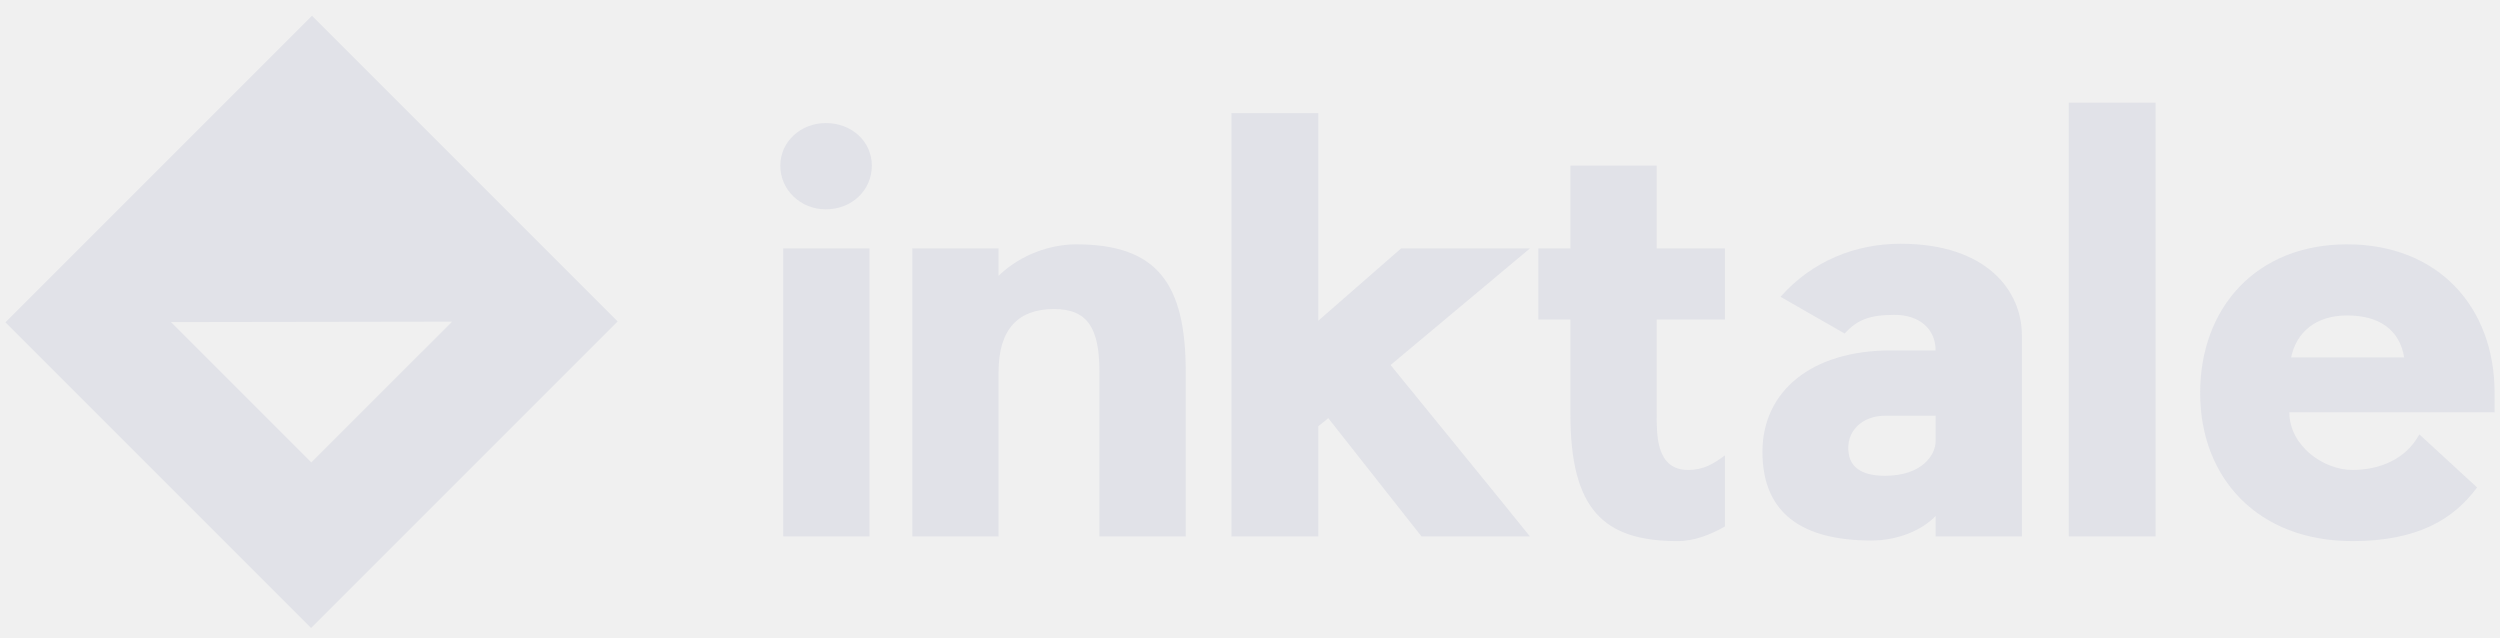
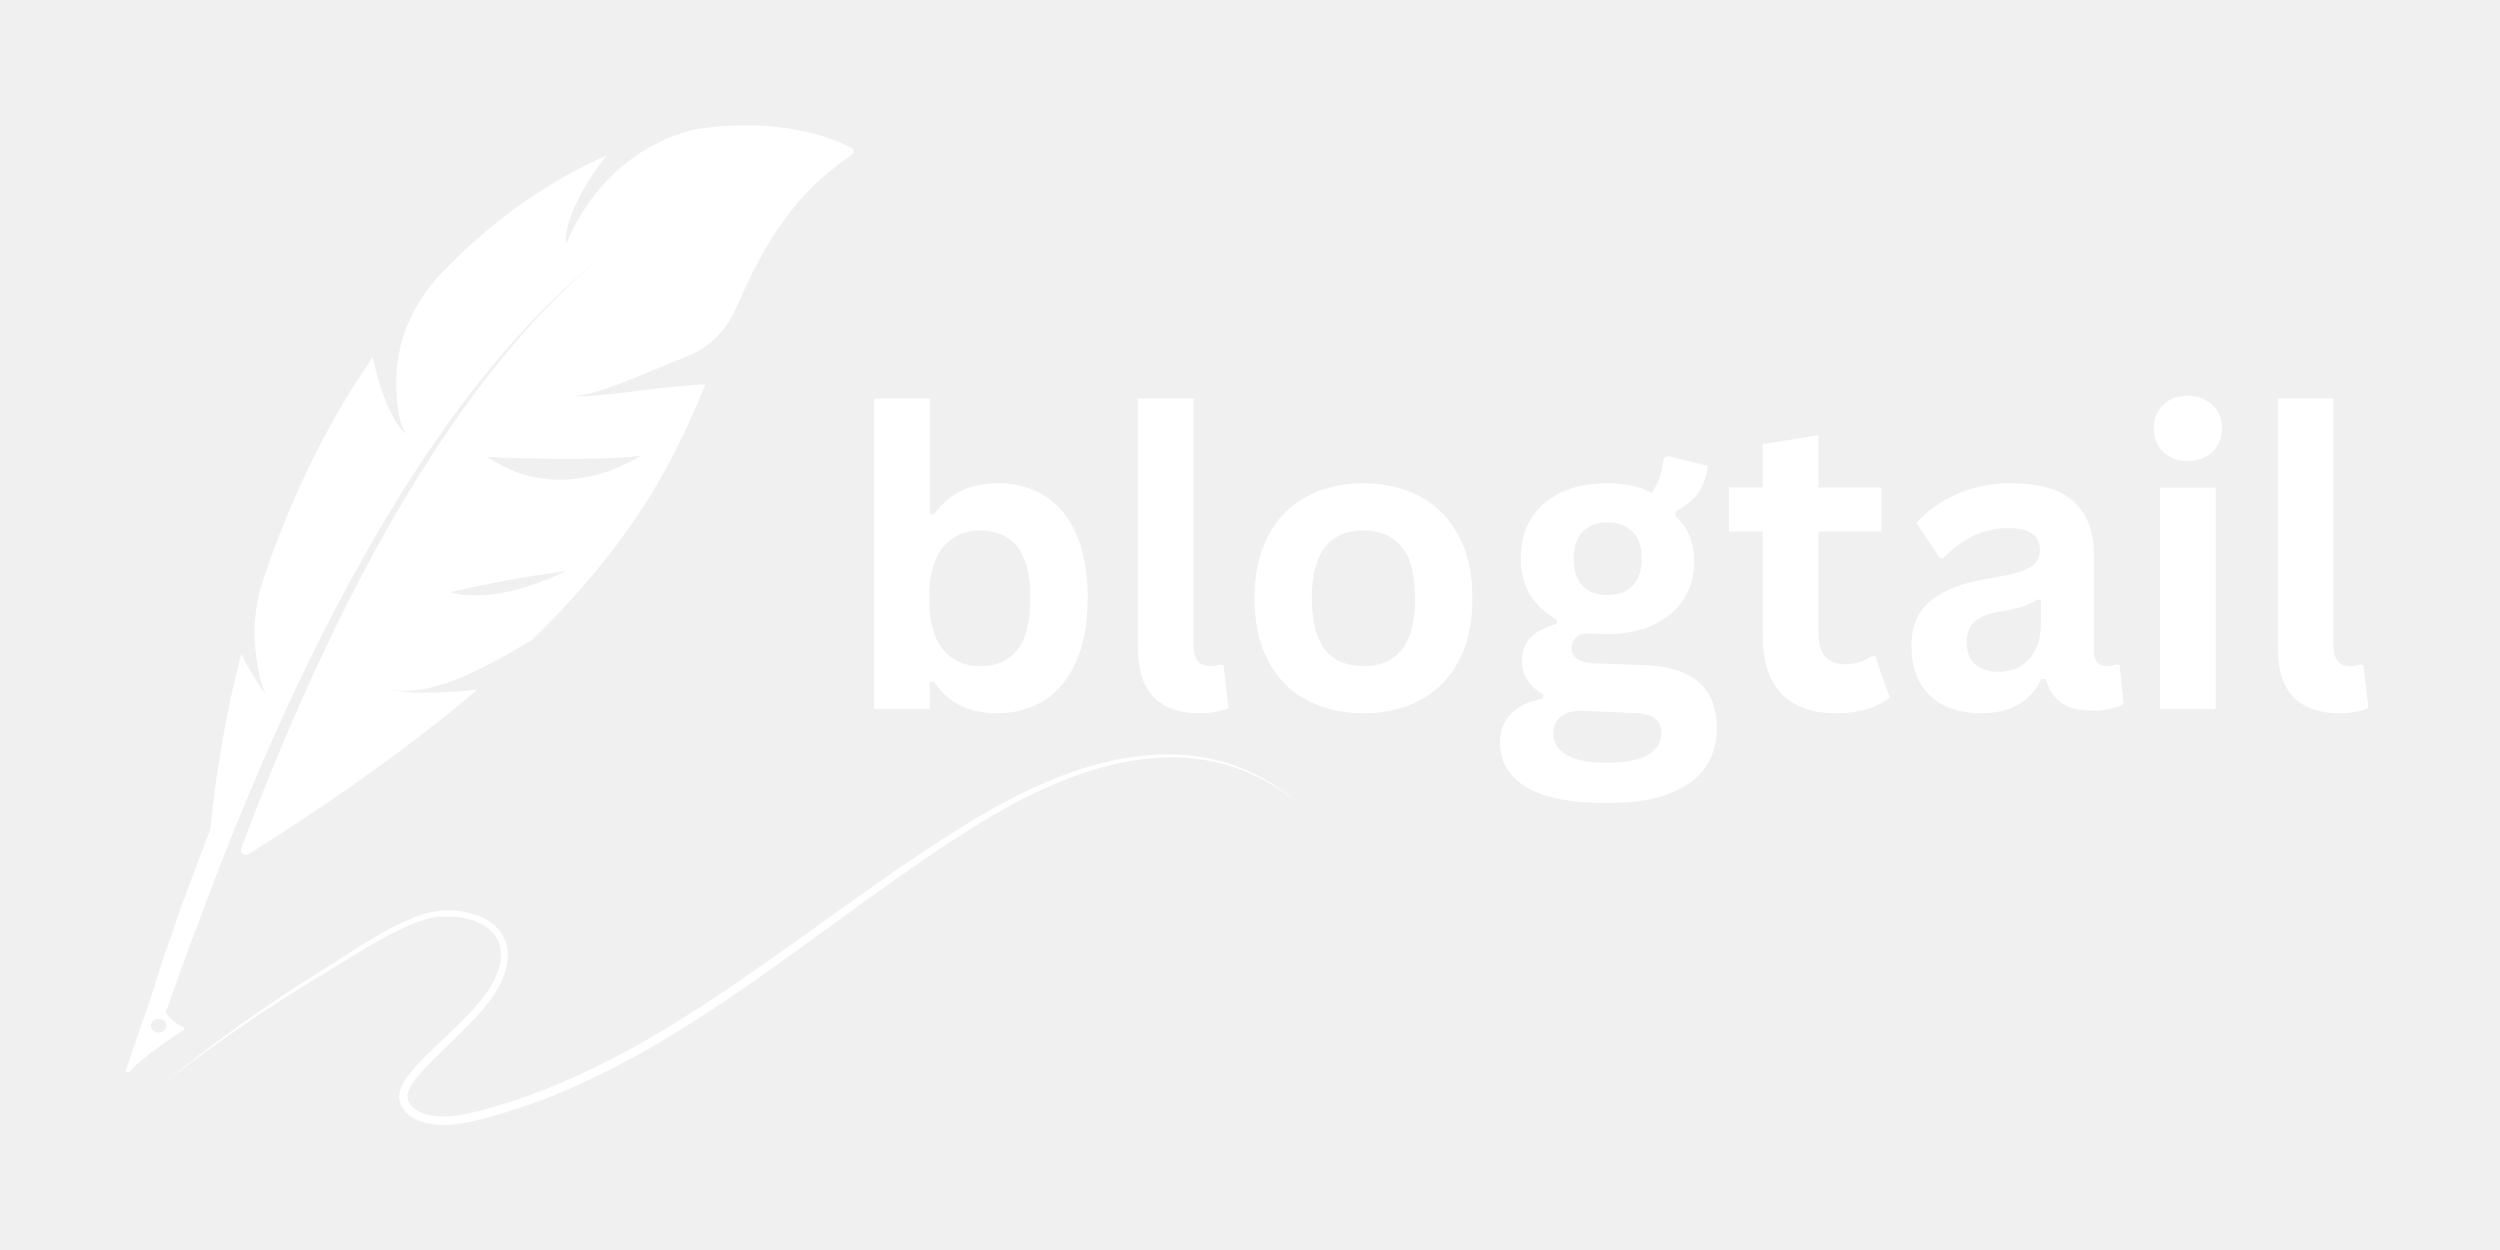
- <svg xmlns="http://www.w3.org/2000/svg" width="98" height="25" viewBox="0 0 98 25" fill="none">
-   <path d="M0.212 12.635L12.194 24.617L24.212 12.599L12.23 0.617L0.212 12.635ZM12.204 18.128L6.702 12.626L17.722 12.609L12.204 18.128Z" fill="#E1E2E8" />
-   <path d="M34.085 9.738V21.028H30.702V9.738H34.085ZM34.176 6.492C34.176 7.452 33.399 8.206 32.371 8.206C31.388 8.206 30.588 7.452 30.588 6.492C30.588 5.555 31.388 4.824 32.371 4.824C33.399 4.824 34.176 5.555 34.176 6.492ZM46.481 14.583V21.028H43.098V14.583C43.098 12.869 42.641 12.114 41.316 12.114C39.944 12.114 39.144 12.869 39.144 14.583V21.028H35.762V9.738H39.144V10.812C40.013 9.966 41.201 9.578 42.184 9.578C45.361 9.578 46.481 11.109 46.481 14.583ZM55.723 21.028L52.066 16.388C51.975 16.48 51.815 16.594 51.678 16.708V21.028H48.272V4.435H51.678V12.572L54.923 9.738H59.974L54.511 14.309C56.18 16.366 58.374 19.04 59.974 21.028H55.723ZM64.942 16.228C64.942 17.051 64.919 18.422 66.176 18.422C66.793 18.422 67.182 18.171 67.616 17.851V20.639C67.09 20.936 66.451 21.211 65.765 21.211C62.862 21.211 61.56 19.977 61.56 16.228V12.526H60.303V9.738H61.56V6.492H64.942V9.738H67.616V12.526H64.942V16.228ZM72.31 13.074L69.796 11.635C71.053 10.218 72.744 9.555 74.504 9.555C77.887 9.555 79.258 11.406 79.258 13.143V21.028H75.876V20.228C75.35 20.776 74.413 21.188 73.361 21.188C70.276 21.188 69.088 19.817 69.088 17.714C69.088 15.337 71.007 13.737 74.116 13.737H75.876C75.876 12.892 75.236 12.343 74.276 12.343C73.293 12.343 72.813 12.526 72.31 13.074ZM75.876 17.302V16.297H73.887C72.996 16.297 72.333 16.914 72.47 17.782C72.561 18.4 73.11 18.651 73.887 18.651C75.373 18.651 75.876 17.805 75.876 17.302ZM84.501 4.024V21.028H81.095V4.024H84.501ZM97.788 15.406V16.16H89.743C89.743 17.485 91.091 18.422 92.211 18.422C93.308 18.422 94.314 17.988 94.84 17.028L97.102 19.108C96.188 20.342 94.794 21.211 92.211 21.211C88.509 21.211 86.246 18.742 86.246 15.406C86.246 12.069 88.44 9.578 92.006 9.578C95.571 9.578 97.788 12.023 97.788 15.406ZM89.812 14.011H94.245C94.063 12.937 93.285 12.366 92.006 12.366C90.772 12.366 90.017 13.029 89.812 14.011Z" fill="#E1E2E8" />
+ <svg xmlns="http://www.w3.org/2000/svg" width="512" zoomAndPan="magnify" viewBox="0 0 384 192" height="256" preserveAspectRatio="xMidYMid meet" version="1.0">
+   <defs>
+     <g />
+     <clipPath id="77118ff0be">
+       <path d="M 25 115 L 199.949 115 L 199.949 172.949 L 25 172.949 Z M 25 115 " clip-rule="nonzero" />
+     </clipPath>
+     <clipPath id="885237fe14">
+       <path d="M 19.199 19.199 L 132 19.199 L 132 165 L 19.199 165 Z M 19.199 19.199 " clip-rule="nonzero" />
+     </clipPath>
+   </defs>
+   <g clip-path="url(#77118ff0be)">
+     <path fill="#ffffff" d="M 194.059 119.594 C 191.938 118.414 189.645 117.484 187.238 116.852 C 186.035 116.543 184.805 116.305 183.559 116.141 L 183.441 116.121 L 183.383 116.117 L 183.324 116.109 L 183.09 116.082 C 182.934 116.066 182.777 116.047 182.621 116.031 C 182.461 116.016 182.305 116.004 182.148 115.988 L 181.914 115.969 C 181.875 115.965 181.836 115.961 181.793 115.957 L 181.676 115.949 C 181.52 115.941 181.363 115.93 181.203 115.922 C 181.125 115.918 181.047 115.91 180.965 115.906 L 180.727 115.898 C 180.57 115.895 180.41 115.887 180.254 115.879 C 180.094 115.875 179.938 115.875 179.777 115.871 C 179.141 115.863 178.504 115.875 177.867 115.898 C 177.707 115.906 177.547 115.914 177.387 115.922 L 177.148 115.934 L 177.027 115.941 L 176.91 115.949 C 176.75 115.961 176.59 115.977 176.43 115.988 C 176.348 115.992 176.27 115.996 176.191 116.004 L 175.949 116.027 C 175.789 116.043 175.629 116.059 175.469 116.074 C 175.312 116.09 175.152 116.109 174.992 116.129 L 174.75 116.156 L 174.633 116.172 L 174.512 116.188 C 174.352 116.211 174.191 116.23 174.031 116.254 C 173.953 116.262 173.875 116.273 173.793 116.285 L 173.555 116.324 C 173.395 116.348 173.234 116.375 173.074 116.398 C 172.914 116.426 172.758 116.453 172.598 116.484 L 172.359 116.523 C 172.277 116.539 172.199 116.551 172.121 116.566 C 170.848 116.809 169.574 117.105 168.312 117.449 L 168.195 117.48 L 168.078 117.516 L 167.84 117.582 C 167.684 117.629 167.527 117.672 167.367 117.719 C 167.211 117.766 167.055 117.812 166.898 117.859 C 166.742 117.906 166.586 117.953 166.426 118.004 C 166.113 118.105 165.801 118.203 165.488 118.309 C 165.332 118.359 165.176 118.414 165.02 118.465 C 164.863 118.52 164.711 118.574 164.555 118.629 C 163.93 118.844 163.312 119.078 162.691 119.316 C 162.539 119.375 162.387 119.438 162.23 119.496 C 162.074 119.559 161.922 119.617 161.77 119.684 C 161.613 119.746 161.461 119.809 161.309 119.871 L 161.078 119.965 L 160.848 120.066 C 159.621 120.582 158.406 121.137 157.199 121.723 C 155.992 122.312 154.797 122.934 153.609 123.582 L 153.164 123.824 C 153.016 123.906 152.871 123.988 152.719 124.074 C 152.574 124.152 152.426 124.238 152.277 124.32 C 152.129 124.406 151.984 124.492 151.836 124.574 C 151.688 124.66 151.543 124.746 151.395 124.828 C 151.25 124.914 151.102 125 150.957 125.086 C 150.664 125.262 150.371 125.434 150.078 125.605 C 149.93 125.691 149.785 125.781 149.641 125.867 C 149.496 125.957 149.352 126.047 149.203 126.133 C 149.059 126.223 148.91 126.309 148.766 126.398 C 148.621 126.484 148.477 126.574 148.328 126.664 C 148.039 126.844 147.746 127.02 147.457 127.203 C 147.164 127.383 146.875 127.562 146.586 127.746 L 146.148 128.02 C 146.004 128.113 145.859 128.203 145.715 128.297 C 145.57 128.391 145.426 128.48 145.281 128.574 C 145.133 128.664 144.992 128.758 144.844 128.852 C 144.555 129.035 144.266 129.223 143.977 129.41 C 143.688 129.598 143.402 129.789 143.109 129.977 C 138.492 133.004 133.914 136.23 129.305 139.531 C 124.691 142.828 120.047 146.195 115.281 149.496 C 114.09 150.32 112.891 151.145 111.684 151.957 C 110.473 152.77 109.258 153.578 108.031 154.375 C 107.723 154.574 107.414 154.773 107.105 154.969 C 106.801 155.168 106.492 155.367 106.18 155.562 C 105.871 155.758 105.562 155.953 105.25 156.152 C 104.938 156.344 104.629 156.539 104.316 156.734 C 103.066 157.508 101.805 158.27 100.531 159.02 C 99.258 159.766 97.969 160.496 96.668 161.207 C 95.367 161.918 94.051 162.609 92.723 163.281 C 91.395 163.953 90.047 164.594 88.688 165.215 C 88.012 165.527 87.324 165.824 86.637 166.125 C 86.293 166.273 85.949 166.418 85.605 166.562 C 85.434 166.637 85.258 166.707 85.086 166.777 C 84.91 166.848 84.738 166.918 84.562 166.988 C 84.414 167.051 84.262 167.113 84.113 167.172 C 83.961 167.234 83.809 167.293 83.656 167.352 C 83.504 167.41 83.355 167.469 83.203 167.527 L 82.977 167.617 C 82.902 167.645 82.824 167.676 82.75 167.703 C 82.141 167.93 81.535 168.16 80.922 168.375 C 80.77 168.43 80.617 168.484 80.465 168.539 L 80.234 168.617 L 80.008 168.699 C 79.699 168.801 79.395 168.906 79.086 169.008 C 79.012 169.035 78.934 169.059 78.859 169.086 L 78.625 169.16 C 78.473 169.207 78.32 169.258 78.164 169.309 C 78.012 169.355 77.859 169.406 77.703 169.457 L 77.59 169.492 L 77.473 169.527 L 77.242 169.598 C 76.934 169.691 76.625 169.785 76.316 169.879 C 76.238 169.902 76.16 169.922 76.086 169.945 L 75.852 170.012 C 75.695 170.055 75.543 170.102 75.387 170.145 C 75.23 170.188 75.078 170.23 74.922 170.277 C 74.77 170.316 74.613 170.359 74.457 170.402 C 74.145 170.484 73.836 170.566 73.527 170.648 C 72.285 170.965 71.051 171.238 69.812 171.383 C 69.195 171.457 68.578 171.492 67.969 171.488 C 67.355 171.48 66.75 171.434 66.156 171.328 C 66.086 171.312 66.008 171.301 65.938 171.285 L 65.824 171.266 L 65.77 171.254 L 65.719 171.242 C 65.578 171.207 65.438 171.172 65.301 171.129 C 65.16 171.086 65.023 171.039 64.891 170.988 C 64.758 170.934 64.625 170.879 64.496 170.816 C 64.367 170.754 64.242 170.691 64.121 170.617 L 64.074 170.59 L 64.031 170.562 L 63.941 170.508 C 63.883 170.469 63.824 170.43 63.77 170.391 C 63.738 170.367 63.711 170.348 63.684 170.328 L 63.602 170.266 C 63.574 170.246 63.551 170.223 63.523 170.199 L 63.484 170.168 C 63.473 170.156 63.461 170.145 63.445 170.133 C 63.344 170.043 63.254 169.949 63.164 169.852 C 62.992 169.652 62.852 169.441 62.754 169.219 C 62.703 169.105 62.668 168.992 62.641 168.875 C 62.609 168.758 62.598 168.641 62.59 168.52 C 62.578 168.281 62.609 168.031 62.676 167.781 C 62.746 167.531 62.855 167.281 62.988 167.031 C 63.121 166.781 63.277 166.531 63.449 166.289 C 63.535 166.164 63.625 166.043 63.719 165.918 C 63.766 165.855 63.812 165.793 63.859 165.734 L 64 165.551 C 64.188 165.312 64.383 165.074 64.586 164.84 C 64.789 164.605 64.992 164.375 65.203 164.145 C 65.625 163.688 66.059 163.242 66.504 162.797 C 66.945 162.355 67.395 161.918 67.848 161.48 C 68.75 160.609 69.668 159.742 70.566 158.859 C 71.469 157.977 72.359 157.078 73.211 156.141 C 73.633 155.672 74.051 155.195 74.449 154.699 C 74.551 154.578 74.652 154.453 74.75 154.328 L 74.895 154.141 L 75.039 153.949 C 75.137 153.824 75.23 153.695 75.324 153.566 C 75.371 153.5 75.418 153.438 75.465 153.371 C 75.508 153.305 75.555 153.242 75.602 153.176 L 75.738 152.977 C 75.781 152.914 75.824 152.844 75.871 152.777 C 75.957 152.645 76.043 152.508 76.129 152.375 C 76.297 152.102 76.461 151.824 76.613 151.543 C 76.691 151.402 76.766 151.258 76.84 151.113 C 76.875 151.043 76.91 150.969 76.945 150.895 L 76.996 150.789 L 77.047 150.676 L 77.148 150.457 L 77.242 150.23 C 77.273 150.156 77.305 150.082 77.332 150.004 L 77.375 149.891 C 77.391 149.852 77.406 149.816 77.418 149.777 L 77.5 149.547 C 77.516 149.508 77.527 149.469 77.539 149.43 L 77.574 149.312 L 77.613 149.199 C 77.625 149.156 77.633 149.117 77.645 149.078 C 77.668 149 77.691 148.922 77.711 148.844 C 77.793 148.523 77.859 148.203 77.91 147.879 C 77.957 147.555 77.988 147.223 77.996 146.891 C 78.004 146.559 77.992 146.223 77.949 145.887 C 77.871 145.223 77.676 144.559 77.375 143.953 C 77.223 143.648 77.047 143.359 76.844 143.09 C 76.645 142.82 76.418 142.57 76.18 142.336 C 75.703 141.875 75.16 141.492 74.594 141.176 C 74.027 140.863 73.43 140.617 72.824 140.422 C 72.52 140.328 72.211 140.246 71.902 140.176 C 71.75 140.137 71.594 140.105 71.441 140.074 L 71.207 140.035 C 71.129 140.02 71.051 140.012 70.973 139.996 C 70.664 139.949 70.352 139.91 70.039 139.887 C 69.727 139.863 69.414 139.848 69.102 139.84 C 68.789 139.836 68.477 139.84 68.164 139.855 C 67.852 139.871 67.539 139.898 67.23 139.938 C 66.609 140.012 65.992 140.129 65.391 140.301 L 65.164 140.367 C 65.086 140.391 65.012 140.414 64.938 140.438 C 64.898 140.453 64.863 140.465 64.828 140.477 L 64.719 140.516 L 64.504 140.59 L 64.398 140.629 L 64.289 140.668 L 64.078 140.746 C 64.004 140.773 63.934 140.797 63.863 140.828 L 63.652 140.91 C 63.086 141.129 62.527 141.367 61.98 141.617 C 61.43 141.867 60.891 142.129 60.355 142.402 C 60.223 142.473 60.086 142.539 59.957 142.609 C 59.824 142.68 59.691 142.75 59.559 142.82 C 59.426 142.891 59.297 142.961 59.164 143.031 C 59.031 143.105 58.902 143.18 58.773 143.25 C 58.25 143.539 57.738 143.84 57.227 144.145 C 56.719 144.445 56.215 144.754 55.711 145.066 C 54.711 145.688 53.723 146.324 52.742 146.957 C 52.25 147.27 51.758 147.586 51.27 147.895 C 51.023 148.051 50.777 148.203 50.531 148.359 C 50.289 148.512 50.043 148.664 49.797 148.82 C 49.305 149.125 48.812 149.434 48.324 149.742 C 47.836 150.051 47.348 150.363 46.859 150.672 C 44.922 151.918 43.012 153.18 41.137 154.457 C 40.668 154.777 40.199 155.098 39.738 155.422 C 39.504 155.582 39.273 155.742 39.043 155.902 C 38.809 156.066 38.578 156.223 38.348 156.387 C 37.891 156.711 37.43 157.039 36.973 157.359 C 36.516 157.688 36.062 158.016 35.609 158.344 C 31.996 160.965 28.508 163.645 25.176 166.387 C 32.652 160.539 40.852 154.906 49.684 149.594 C 49.957 149.43 50.234 149.262 50.512 149.094 C 50.789 148.93 51.066 148.762 51.344 148.594 C 51.898 148.254 52.449 147.914 53.004 147.57 C 54.109 146.887 55.219 146.195 56.344 145.523 C 57.469 144.852 58.609 144.199 59.773 143.59 C 60.941 142.984 62.133 142.418 63.359 141.926 C 63.664 141.805 63.973 141.688 64.285 141.574 L 64.52 141.492 C 64.598 141.465 64.676 141.434 64.754 141.41 L 65.105 141.293 C 65.145 141.277 65.184 141.266 65.223 141.254 C 65.836 141.059 66.473 140.926 67.121 140.848 C 67.766 140.766 68.422 140.738 69.078 140.754 C 69.734 140.773 70.391 140.84 71.035 140.957 C 71.68 141.074 72.316 141.246 72.926 141.477 C 73.531 141.707 74.117 142 74.645 142.363 C 75.172 142.727 75.645 143.164 76.016 143.668 C 76.203 143.922 76.363 144.191 76.496 144.477 C 76.629 144.758 76.73 145.055 76.805 145.359 C 76.879 145.664 76.926 145.98 76.941 146.297 C 76.961 146.613 76.953 146.934 76.922 147.258 C 76.891 147.578 76.84 147.902 76.766 148.219 C 76.691 148.539 76.602 148.852 76.496 149.164 C 76.387 149.477 76.262 149.785 76.125 150.09 L 76.02 150.316 L 75.906 150.539 C 75.871 150.617 75.832 150.688 75.793 150.762 L 75.734 150.875 C 75.715 150.91 75.691 150.949 75.672 150.984 C 75.512 151.277 75.336 151.566 75.152 151.852 C 74.973 152.137 74.777 152.418 74.578 152.695 C 73.781 153.801 72.871 154.844 71.914 155.852 C 70.953 156.863 69.945 157.84 68.922 158.812 C 67.895 159.785 66.852 160.75 65.828 161.758 C 65.57 162.012 65.316 162.262 65.062 162.52 C 64.809 162.777 64.559 163.039 64.309 163.305 C 64.062 163.574 63.816 163.844 63.578 164.121 C 63.336 164.398 63.102 164.684 62.875 164.977 C 62.652 165.266 62.426 165.566 62.215 165.887 C 62.008 166.211 61.809 166.551 61.648 166.93 C 61.57 167.117 61.5 167.316 61.445 167.52 C 61.418 167.621 61.398 167.727 61.379 167.832 C 61.359 167.941 61.344 168.047 61.336 168.156 C 61.328 168.266 61.324 168.375 61.324 168.488 C 61.328 168.543 61.328 168.598 61.332 168.652 L 61.348 168.82 C 61.375 169.039 61.426 169.258 61.496 169.469 L 61.523 169.547 C 61.535 169.57 61.543 169.598 61.555 169.621 L 61.617 169.777 L 61.688 169.922 C 61.711 169.973 61.742 170.02 61.766 170.066 C 61.875 170.258 62 170.434 62.133 170.598 C 62.266 170.762 62.414 170.914 62.566 171.055 C 62.719 171.195 62.879 171.324 63.047 171.441 C 63.211 171.562 63.383 171.668 63.559 171.77 C 63.73 171.867 63.91 171.957 64.09 172.043 C 64.457 172.207 64.828 172.34 65.215 172.441 C 65.309 172.469 65.406 172.488 65.504 172.512 C 65.598 172.531 65.691 172.551 65.785 172.57 C 65.879 172.586 65.977 172.605 66.07 172.621 L 66.285 172.656 L 66.355 172.668 C 66.734 172.719 67.117 172.754 67.5 172.773 C 68.262 172.809 69.027 172.777 69.777 172.699 C 70.527 172.625 71.273 172.5 72.004 172.352 C 72.371 172.277 72.734 172.195 73.098 172.113 C 73.461 172.027 73.82 171.938 74.176 171.84 C 74.535 171.746 74.895 171.652 75.25 171.559 C 75.605 171.457 75.965 171.359 76.32 171.258 L 76.59 171.184 C 76.68 171.156 76.766 171.129 76.855 171.102 C 77.031 171.051 77.211 170.996 77.387 170.941 C 77.566 170.891 77.746 170.836 77.922 170.781 C 78.098 170.727 78.277 170.668 78.453 170.613 C 78.629 170.559 78.809 170.5 78.984 170.445 C 79.164 170.391 79.34 170.332 79.516 170.273 C 79.867 170.152 80.223 170.035 80.574 169.918 C 80.664 169.887 80.75 169.855 80.836 169.824 L 81.102 169.73 C 81.277 169.668 81.453 169.605 81.629 169.547 C 81.98 169.422 82.328 169.289 82.68 169.16 C 82.855 169.098 83.031 169.031 83.207 168.965 C 83.293 168.934 83.379 168.898 83.469 168.867 L 83.727 168.766 C 83.902 168.699 84.078 168.629 84.25 168.562 L 84.512 168.457 L 84.645 168.41 L 84.773 168.355 C 85.121 168.215 85.465 168.074 85.812 167.934 L 85.945 167.883 L 86.074 167.824 L 86.332 167.719 C 86.504 167.645 86.68 167.57 86.852 167.496 L 87.238 167.336 L 87.367 167.277 C 87.539 167.203 87.711 167.129 87.883 167.051 C 88.055 166.977 88.227 166.902 88.398 166.824 L 88.527 166.77 L 88.914 166.594 C 89.086 166.516 89.254 166.441 89.426 166.359 L 89.684 166.246 L 89.812 166.188 L 89.938 166.129 C 90.281 165.969 90.621 165.809 90.961 165.648 C 92.32 164.996 93.668 164.324 95.008 163.625 C 95.344 163.449 95.68 163.27 96.012 163.094 C 96.18 163.008 96.344 162.914 96.512 162.824 C 96.68 162.734 96.844 162.645 97.012 162.555 C 97.176 162.465 97.344 162.375 97.512 162.281 C 97.676 162.191 97.84 162.098 98.008 162.008 C 98.336 161.824 98.668 161.641 99 161.449 C 99.285 161.285 99.57 161.125 99.855 160.965 C 100.141 160.797 100.426 160.633 100.711 160.469 L 101.137 160.219 L 101.559 159.969 C 101.84 159.801 102.121 159.633 102.402 159.465 C 102.965 159.125 103.527 158.789 104.082 158.445 C 104.359 158.273 104.641 158.102 104.914 157.93 C 105.191 157.754 105.469 157.582 105.746 157.41 C 106.023 157.238 106.297 157.062 106.57 156.887 L 106.984 156.625 L 107.191 156.492 L 107.395 156.359 C 107.668 156.184 107.941 156.008 108.215 155.828 C 108.352 155.742 108.488 155.652 108.625 155.566 C 108.758 155.473 108.895 155.387 109.031 155.297 C 109.574 154.941 110.113 154.582 110.652 154.223 C 110.926 154.043 111.191 153.863 111.461 153.684 C 111.73 153.5 112 153.32 112.266 153.141 C 112.531 152.957 112.801 152.773 113.066 152.594 C 113.332 152.41 113.598 152.227 113.863 152.047 C 114.398 151.68 114.926 151.312 115.453 150.945 C 116.508 150.211 117.562 149.473 118.605 148.73 C 120.691 147.246 122.758 145.754 124.809 144.262 C 128.91 141.285 132.957 138.316 137.004 135.449 C 141.051 132.582 145.102 129.82 149.207 127.25 C 149.465 127.09 149.723 126.93 149.977 126.773 C 150.105 126.691 150.234 126.613 150.363 126.535 C 150.492 126.453 150.621 126.379 150.75 126.297 C 151.008 126.141 151.266 125.984 151.523 125.828 C 151.781 125.672 152.039 125.52 152.297 125.363 C 153.328 124.754 154.371 124.164 155.418 123.598 C 157.516 122.465 159.648 121.422 161.809 120.496 C 163.973 119.574 166.168 118.77 168.395 118.113 C 170.617 117.461 172.867 116.965 175.133 116.664 C 176.262 116.512 177.398 116.41 178.527 116.363 L 178.738 116.355 L 178.953 116.352 C 179.094 116.348 179.234 116.344 179.375 116.34 C 179.516 116.336 179.66 116.336 179.801 116.336 C 179.941 116.336 180.082 116.336 180.223 116.336 C 180.363 116.336 180.504 116.34 180.645 116.344 L 180.855 116.348 C 180.926 116.348 180.996 116.348 181.066 116.352 C 181.211 116.359 181.348 116.363 181.488 116.371 C 181.629 116.379 181.77 116.383 181.91 116.391 C 184.152 116.527 186.367 116.898 188.492 117.516 C 189.559 117.828 190.598 118.195 191.613 118.621 C 192.625 119.047 193.609 119.527 194.562 120.059 C 196.473 121.121 198.246 122.387 199.879 123.785 C 198.121 122.203 196.18 120.777 194.059 119.594 " fill-opacity="1" fill-rule="nonzero" />
+   </g>
+   <g clip-path="url(#885237fe14)">
+     <path fill="#ffffff" d="M 98.398 70.027 C 98.398 70.027 86.34 78.168 74.871 70.168 C 74.871 70.168 88.988 70.996 98.398 70.027 Z M 86.496 87.93 C 86.215 88.066 85.809 88.258 85.293 88.484 C 84.777 88.711 84.156 88.969 83.445 89.238 C 83.266 89.305 83.082 89.371 82.895 89.441 C 82.711 89.512 82.52 89.582 82.32 89.652 C 81.93 89.793 81.52 89.934 81.09 90.066 C 80.234 90.34 79.309 90.594 78.344 90.812 C 78.219 90.836 78.098 90.863 77.977 90.891 C 77.855 90.914 77.734 90.941 77.609 90.969 C 77.367 91.02 77.117 91.066 76.867 91.109 C 76.367 91.199 75.859 91.273 75.348 91.332 C 74.32 91.445 73.266 91.492 72.215 91.441 C 71.16 91.391 70.102 91.238 69.078 90.965 C 69.262 90.922 69.449 90.879 69.637 90.836 L 70.199 90.711 L 71.324 90.469 C 72.074 90.309 72.824 90.148 73.57 89.992 C 74.316 89.84 75.055 89.684 75.801 89.539 C 76.551 89.395 77.297 89.258 78.043 89.121 C 78.785 88.984 79.527 88.852 80.27 88.723 L 81.379 88.531 C 81.562 88.5 81.75 88.473 81.938 88.441 L 82.492 88.355 C 83.98 88.125 85.457 87.91 86.922 87.711 C 86.922 87.711 86.773 87.793 86.496 87.93 Z M 25.41 158.074 C 25.164 158.457 24.648 158.664 24.152 158.578 C 23.332 158.434 22.914 157.645 23.328 157.008 C 23.574 156.621 24.09 156.414 24.586 156.5 C 25.406 156.645 25.824 157.438 25.41 158.074 Z M 131.102 23.203 C 131.082 23.094 131.027 22.984 130.945 22.879 C 130.859 22.777 130.742 22.684 130.598 22.609 C 129.734 22.168 128.836 21.777 127.906 21.434 L 127.73 21.367 C 127.672 21.348 127.609 21.324 127.547 21.305 L 126.812 21.062 C 126.75 21.043 126.688 21.023 126.629 21.004 L 126.445 20.949 C 126.203 20.875 125.961 20.805 125.715 20.734 C 125.473 20.664 125.234 20.602 124.992 20.535 C 123.055 20.031 121.137 19.688 119.219 19.48 C 117.301 19.273 115.395 19.203 113.5 19.246 C 113.031 19.262 112.555 19.277 112.078 19.297 C 111.613 19.328 111.145 19.359 110.676 19.398 C 110.199 19.43 109.742 19.484 109.277 19.535 L 108.578 19.617 L 108.227 19.66 L 107.883 19.711 C 107.883 19.711 107.688 19.73 107.312 19.793 C 107.125 19.828 106.895 19.871 106.621 19.926 C 106.484 19.957 106.336 19.988 106.18 20.023 C 106.023 20.062 105.859 20.105 105.688 20.152 C 104.996 20.344 104.141 20.598 103.199 20.977 C 102.965 21.07 102.719 21.168 102.469 21.273 C 102.34 21.328 102.211 21.383 102.082 21.438 C 101.957 21.496 101.828 21.559 101.699 21.621 C 101.18 21.867 100.637 22.141 100.07 22.445 C 99.516 22.762 98.945 23.105 98.355 23.48 C 98.055 23.668 97.77 23.875 97.477 24.082 C 97.18 24.293 96.883 24.512 96.582 24.738 C 96.434 24.852 96.281 24.969 96.133 25.086 C 95.984 25.203 95.836 25.328 95.688 25.453 C 95.395 25.703 95.094 25.961 94.797 26.227 C 94.648 26.363 94.496 26.496 94.348 26.637 C 94.309 26.672 94.273 26.703 94.234 26.742 C 94.199 26.777 94.16 26.812 94.125 26.848 C 94.051 26.918 93.98 26.988 93.906 27.062 C 93.613 27.355 93.324 27.652 93.031 27.961 C 92.438 28.578 91.887 29.246 91.328 29.949 C 91.188 30.125 91.051 30.305 90.914 30.484 C 90.844 30.574 90.773 30.664 90.707 30.758 C 90.641 30.852 90.574 30.941 90.508 31.035 C 90.246 31.414 89.984 31.797 89.727 32.191 C 89.598 32.387 89.469 32.59 89.34 32.789 C 89.277 32.891 89.215 32.992 89.152 33.098 C 89.094 33.199 89.031 33.305 88.973 33.406 C 88.73 33.828 88.496 34.254 88.262 34.691 C 88.148 34.91 88.031 35.129 87.918 35.355 C 87.863 35.465 87.805 35.578 87.75 35.691 C 87.699 35.805 87.645 35.922 87.59 36.035 C 87.379 36.496 87.176 36.969 86.977 37.449 C 86.977 37.449 86.91 37.273 86.906 36.848 C 86.906 36.633 86.918 36.355 86.961 36.004 C 86.984 35.828 87.016 35.633 87.055 35.418 C 87.074 35.312 87.098 35.199 87.121 35.082 C 87.137 35.023 87.148 34.961 87.164 34.902 C 87.176 34.84 87.195 34.777 87.211 34.715 C 87.348 34.207 87.531 33.613 87.793 32.922 C 87.922 32.574 88.066 32.207 88.234 31.809 C 88.414 31.418 88.613 31 88.836 30.555 C 89.059 30.113 89.305 29.641 89.582 29.141 C 89.867 28.645 90.188 28.121 90.535 27.57 C 90.711 27.293 90.895 27.008 91.086 26.719 C 91.281 26.426 91.492 26.133 91.711 25.828 C 91.926 25.527 92.156 25.215 92.391 24.895 C 92.512 24.738 92.633 24.574 92.754 24.414 C 92.887 24.25 93.016 24.09 93.148 23.922 L 92.672 24.125 C 92.59 24.16 92.516 24.195 92.438 24.23 L 92.203 24.336 L 91.273 24.77 L 90.344 25.207 C 90.188 25.281 90.039 25.355 89.887 25.434 L 89.438 25.664 L 88.531 26.129 L 88.082 26.363 L 87.855 26.484 C 87.781 26.523 87.703 26.562 87.633 26.605 C 87.047 26.93 86.465 27.262 85.879 27.594 L 85.441 27.848 L 85.223 27.973 L 85.012 28.102 L 84.164 28.625 L 83.316 29.152 C 83.035 29.328 82.75 29.508 82.48 29.688 C 81.934 30.055 81.387 30.422 80.844 30.793 L 80.438 31.074 L 80.23 31.215 L 80.035 31.359 L 79.246 31.93 C 75.031 35.008 71.227 38.402 67.793 41.961 C 67.719 42.035 67.652 42.109 67.582 42.18 L 67.379 42.406 C 67.242 42.555 67.109 42.707 66.977 42.859 C 66.715 43.16 66.457 43.469 66.203 43.785 C 65.953 44.098 65.707 44.414 65.469 44.734 C 65.41 44.816 65.355 44.898 65.297 44.98 L 65.129 45.223 C 65.02 45.387 64.91 45.551 64.801 45.719 C 64.371 46.379 63.973 47.059 63.602 47.746 L 63.465 48.004 C 63.418 48.09 63.375 48.176 63.332 48.266 C 63.25 48.438 63.164 48.613 63.086 48.789 C 62.922 49.141 62.77 49.492 62.621 49.852 C 62.473 50.207 62.336 50.562 62.203 50.922 C 62.141 51.102 62.078 51.281 62.016 51.465 C 61.984 51.555 61.953 51.645 61.926 51.734 L 61.844 52.008 C 61.629 52.738 61.445 53.473 61.297 54.211 C 61.223 54.578 61.156 54.949 61.098 55.32 C 61.07 55.504 61.043 55.688 61.02 55.875 C 60.996 56.059 60.98 56.246 60.961 56.434 C 60.895 57.176 60.859 57.922 60.859 58.664 C 60.863 59.113 60.867 59.559 60.883 59.988 C 60.891 60.207 60.898 60.422 60.91 60.629 C 60.91 60.684 60.914 60.734 60.918 60.789 C 60.922 60.84 60.926 60.891 60.93 60.945 C 60.938 61.047 60.945 61.152 60.953 61.254 C 61.02 62.074 61.117 62.844 61.246 63.539 C 61.5 64.926 61.883 66.023 62.418 66.676 C 62.418 66.676 62.258 66.598 61.977 66.32 C 61.691 66.043 61.285 65.566 60.789 64.766 C 60.297 63.961 59.715 62.832 59.098 61.234 C 58.941 60.836 58.785 60.406 58.629 59.945 C 58.473 59.488 58.309 58.992 58.156 58.469 C 57.852 57.418 57.547 56.234 57.254 54.887 C 53.285 60.609 49.988 66.445 47.234 72.188 C 44.48 77.93 42.266 83.574 40.453 88.965 C 40.301 89.418 40.16 89.875 40.027 90.332 C 39.902 90.793 39.777 91.25 39.684 91.715 C 39.488 92.645 39.336 93.578 39.238 94.516 C 39.188 94.984 39.148 95.453 39.121 95.922 C 39.109 96.156 39.102 96.395 39.094 96.625 C 39.09 96.746 39.086 96.859 39.086 96.98 L 39.09 97.332 C 39.098 98.273 39.156 99.211 39.266 100.145 C 39.352 100.875 39.449 101.59 39.562 102.266 C 39.617 102.605 39.676 102.938 39.738 103.254 C 39.805 103.574 39.875 103.883 39.949 104.176 C 40.242 105.355 40.59 106.324 41 106.945 C 41 106.945 40.547 106.355 39.82 105.246 C 39.461 104.691 39.031 104.008 38.559 103.203 C 38.441 103 38.32 102.789 38.195 102.574 C 38.074 102.355 37.953 102.133 37.828 101.902 C 37.578 101.438 37.32 100.945 37.055 100.426 C 36.68 101.836 36.359 103.227 36.043 104.582 C 35.887 105.258 35.734 105.926 35.586 106.586 C 35.516 106.914 35.441 107.242 35.371 107.57 C 35.305 107.895 35.238 108.219 35.172 108.543 C 34.91 109.832 34.664 111.082 34.438 112.297 C 34.379 112.598 34.324 112.902 34.27 113.199 C 34.254 113.273 34.238 113.348 34.227 113.422 C 34.215 113.496 34.199 113.57 34.188 113.645 C 34.164 113.793 34.137 113.941 34.113 114.09 C 34.012 114.68 33.918 115.258 33.824 115.824 C 33.641 116.961 33.469 118.055 33.312 119.109 C 33.293 119.238 33.273 119.371 33.254 119.5 C 33.234 119.629 33.215 119.762 33.199 119.891 C 33.164 120.145 33.129 120.402 33.098 120.652 C 33.031 121.16 32.969 121.652 32.906 122.133 C 32.785 123.098 32.676 124.016 32.574 124.883 C 32.551 125.102 32.523 125.312 32.5 125.523 C 32.477 125.734 32.453 125.945 32.434 126.148 C 32.395 126.559 32.359 126.957 32.32 127.34 C 32.316 127.406 32.301 127.473 32.277 127.531 L 31.207 130.285 L 30.672 131.66 L 30.539 132.004 L 30.41 132.352 L 30.152 133.043 L 29.121 135.801 L 28.348 137.875 L 28.219 138.219 L 28.094 138.566 L 26.98 141.656 L 27.035 141.68 C 26.891 142.074 26.746 142.473 26.602 142.871 C 26.125 144.184 25.668 145.488 25.23 146.773 C 25.121 147.098 25.016 147.418 24.906 147.738 C 24.805 148.059 24.699 148.375 24.598 148.695 C 24.395 149.332 24.195 149.965 24.004 150.59 C 23.848 151.098 23.695 151.602 23.543 152.105 L 19.324 164.406 C 19.23 164.68 19.637 164.871 19.84 164.648 C 22.168 162.121 26.902 159.035 28.234 158.188 C 28.395 158.086 28.371 157.875 28.195 157.797 C 27.02 157.27 26.113 156.434 25.426 155.562 C 26.969 151.18 28.492 146.965 30.004 142.906 L 30.035 142.918 L 31.094 140.047 C 31.355 139.32 31.637 138.602 31.91 137.879 L 32.738 135.719 L 33.562 133.555 C 33.699 133.191 33.848 132.836 33.988 132.477 L 34.414 131.398 L 35.27 129.242 L 35.695 128.168 L 36.016 127.359 L 36.129 127.09 L 37.895 122.801 L 38.336 121.727 L 38.793 120.66 L 40.621 116.387 C 40.695 116.211 40.777 116.031 40.855 115.855 L 41.09 115.324 L 42.98 111.074 C 43.141 110.719 43.305 110.367 43.469 110.016 L 45.422 105.785 L 47.445 101.578 C 50.176 95.984 53.066 90.449 56.156 84.992 C 56.914 83.621 57.723 82.273 58.512 80.918 L 59.109 79.902 L 59.184 79.777 L 59.262 79.648 L 59.414 79.398 L 59.723 78.895 L 60.953 76.879 L 61.262 76.375 C 61.363 76.207 61.465 76.039 61.57 75.875 L 62.207 74.875 L 63.48 72.879 L 63.637 72.629 L 63.719 72.504 L 63.801 72.383 L 64.129 71.887 L 65.441 69.91 L 65.77 69.418 L 65.934 69.168 C 65.988 69.086 66.047 69.008 66.105 68.926 L 67.461 66.969 L 68.141 65.992 C 68.371 65.668 68.605 65.348 68.84 65.023 L 70.242 63.09 L 70.414 62.852 L 70.598 62.609 L 70.957 62.133 L 71.684 61.18 L 72.406 60.223 L 72.586 59.984 C 72.648 59.906 72.711 59.828 72.773 59.75 L 73.148 59.281 L 74.641 57.395 C 74.703 57.316 74.766 57.238 74.828 57.16 L 75.023 56.93 L 75.41 56.465 L 76.18 55.535 L 76.953 54.609 L 77.746 53.695 L 78.543 52.781 L 78.941 52.328 C 79.008 52.25 79.074 52.176 79.141 52.102 L 79.348 51.875 L 80.992 50.082 L 81.195 49.855 C 81.266 49.781 81.336 49.707 81.406 49.637 L 81.832 49.195 L 83.102 47.871 L 83.312 47.652 C 83.387 47.578 83.461 47.508 83.531 47.438 L 84.406 46.574 C 86.738 44.273 89.184 42.051 91.781 39.949 L 91.609 40.09 C 91.551 40.137 91.496 40.184 91.441 40.234 L 91.109 40.523 L 90.445 41.098 L 89.781 41.676 L 89.613 41.82 L 89.449 41.969 L 89.129 42.266 L 87.84 43.449 L 87.52 43.746 L 87.207 44.051 L 86.582 44.656 L 85.961 45.262 L 85.648 45.566 C 85.598 45.617 85.543 45.668 85.492 45.719 L 85.344 45.875 L 84.133 47.113 L 83.527 47.73 C 83.332 47.941 83.137 48.152 82.941 48.359 L 81.773 49.625 C 78.68 53.008 75.812 56.527 73.121 60.137 C 70.426 63.742 67.906 67.438 65.512 71.188 L 64.617 72.598 L 64.391 72.949 L 64.176 73.305 L 63.742 74.012 L 62.441 76.145 L 62.223 76.496 L 62.016 76.855 L 60.34 79.723 L 60.129 80.078 L 60.023 80.258 L 59.922 80.438 L 59.52 81.16 L 58.707 82.605 L 57.898 84.047 C 57.832 84.168 57.766 84.289 57.699 84.41 L 57.504 84.773 L 57.113 85.504 C 56.594 86.473 56.07 87.441 55.551 88.414 L 54.039 91.344 L 53.664 92.074 C 53.539 92.32 53.41 92.562 53.289 92.809 L 52.559 94.285 L 51.828 95.758 L 51.465 96.496 L 51.281 96.863 L 51.191 97.047 L 51.102 97.234 L 49.691 100.199 L 48.988 101.684 L 48.309 103.172 L 46.945 106.156 L 46.773 106.527 C 46.719 106.652 46.664 106.781 46.609 106.902 L 46.281 107.652 L 44.965 110.652 C 44.75 111.152 44.523 111.648 44.316 112.152 L 43.047 115.164 L 42.414 116.672 C 42.305 116.922 42.207 117.176 42.102 117.426 L 41.797 118.184 L 40.57 121.211 L 40.266 121.965 L 40.113 122.344 L 39.965 122.723 L 39.371 124.242 L 38.188 127.281 L 37.895 128.043 L 37.605 128.805 L 37.035 130.328 C 36.793 130.98 37.551 131.574 38.145 131.199 C 39.055 130.629 39.949 130.062 40.832 129.496 C 41.277 129.215 41.719 128.934 42.156 128.652 C 42.594 128.371 43.031 128.094 43.465 127.816 C 44.328 127.258 45.176 126.703 46.016 126.148 C 46.43 125.871 46.844 125.594 47.258 125.316 C 47.676 125.043 48.086 124.77 48.496 124.496 C 49.316 123.953 50.125 123.41 50.914 122.867 C 51.312 122.594 51.703 122.324 52.094 122.055 C 52.484 121.785 52.867 121.512 53.258 121.246 C 54.809 120.18 56.309 119.117 57.758 118.062 C 63.586 113.863 68.73 109.832 73.277 105.953 C 71.91 106.082 70.66 106.18 69.527 106.246 C 68.398 106.316 67.383 106.363 66.473 106.379 C 64.648 106.418 63.238 106.355 62.176 106.254 C 61.109 106.148 60.391 106.008 59.934 105.887 C 59.48 105.766 59.293 105.672 59.293 105.672 C 61.355 106.336 63.711 106.195 66.078 105.637 C 66.371 105.566 66.668 105.492 66.965 105.406 C 67.113 105.363 67.262 105.324 67.41 105.277 C 67.559 105.234 67.707 105.191 67.855 105.145 C 68.453 104.961 69.043 104.758 69.629 104.535 C 70.801 104.098 71.945 103.598 73.027 103.078 C 73.301 102.945 73.57 102.816 73.836 102.691 C 74.102 102.562 74.363 102.43 74.621 102.301 C 75.133 102.043 75.629 101.781 76.102 101.527 C 76.57 101.273 77.02 101.023 77.441 100.781 C 77.859 100.543 78.258 100.316 78.625 100.102 C 80.098 99.258 81.066 98.633 81.285 98.535 C 81.309 98.523 81.336 98.531 81.355 98.547 C 81.379 98.574 81.418 98.574 81.441 98.551 C 85.328 94.797 88.664 91.188 91.547 87.703 C 94.434 84.219 96.867 80.855 98.957 77.594 C 99.086 77.387 99.215 77.18 99.344 76.977 C 99.473 76.777 99.598 76.574 99.727 76.375 C 99.977 75.973 100.223 75.57 100.465 75.164 C 100.523 75.062 100.582 74.961 100.641 74.859 L 100.73 74.707 L 100.82 74.559 C 100.938 74.363 101.055 74.164 101.172 73.969 C 101.406 73.57 101.633 73.172 101.852 72.77 C 101.906 72.672 101.961 72.57 102.016 72.469 C 102.07 72.371 102.125 72.277 102.18 72.18 C 102.293 71.984 102.398 71.789 102.508 71.594 C 102.723 71.199 102.93 70.805 103.133 70.41 C 103.184 70.309 103.234 70.215 103.285 70.117 C 103.336 70.02 103.391 69.926 103.441 69.828 C 103.543 69.637 103.641 69.441 103.742 69.25 C 103.84 69.055 103.938 68.859 104.035 68.664 C 104.082 68.566 104.129 68.469 104.176 68.371 C 104.227 68.273 104.273 68.172 104.32 68.078 C 105.848 65 107.148 61.996 108.352 59.047 C 107.902 59.07 107.461 59.09 107.031 59.109 C 106.598 59.145 106.172 59.18 105.758 59.211 C 105.547 59.227 105.34 59.242 105.133 59.258 C 105.031 59.266 104.926 59.273 104.824 59.281 C 104.773 59.285 104.723 59.289 104.672 59.293 C 104.621 59.297 104.57 59.301 104.52 59.309 C 104.113 59.348 103.719 59.387 103.332 59.426 C 102.941 59.465 102.559 59.504 102.188 59.539 C 102.141 59.543 102.094 59.547 102.047 59.555 C 102 59.559 101.953 59.566 101.906 59.57 C 101.816 59.582 101.723 59.594 101.633 59.602 C 101.449 59.625 101.27 59.645 101.09 59.668 C 100.73 59.707 100.383 59.75 100.039 59.789 C 99.867 59.809 99.699 59.828 99.531 59.844 C 99.445 59.855 99.363 59.863 99.281 59.875 C 99.199 59.883 99.117 59.895 99.035 59.906 C 98.387 59.988 97.766 60.066 97.176 60.137 C 96.879 60.172 96.59 60.203 96.309 60.238 C 96.168 60.25 96.035 60.27 95.898 60.285 C 95.762 60.305 95.629 60.32 95.5 60.34 C 94.973 60.402 94.477 60.461 94.012 60.512 C 93.777 60.535 93.551 60.559 93.332 60.582 C 93.223 60.59 93.113 60.602 93.008 60.613 C 92.902 60.621 92.801 60.629 92.699 60.641 C 91.082 60.812 89.93 60.863 89.184 60.867 C 89.09 60.867 89.004 60.867 88.922 60.867 C 88.844 60.867 88.77 60.867 88.703 60.863 C 88.566 60.863 88.457 60.859 88.367 60.855 C 88.191 60.844 88.109 60.836 88.109 60.836 C 88.258 60.824 88.406 60.809 88.559 60.789 C 88.633 60.781 88.711 60.773 88.789 60.762 C 88.863 60.75 88.941 60.742 89.023 60.73 C 89.336 60.688 89.66 60.629 89.988 60.559 C 90.648 60.422 91.332 60.242 92.031 60.02 C 92.121 59.992 92.207 59.965 92.297 59.938 C 92.387 59.91 92.477 59.883 92.566 59.855 C 92.746 59.801 92.93 59.742 93.109 59.68 C 93.473 59.559 93.844 59.43 94.211 59.297 C 94.945 59.016 95.711 58.742 96.473 58.438 C 96.66 58.363 96.852 58.285 97.043 58.207 C 97.137 58.168 97.23 58.129 97.328 58.09 L 97.469 58.027 L 97.613 57.973 C 98 57.82 98.387 57.668 98.77 57.508 C 98.961 57.43 99.152 57.348 99.344 57.27 L 99.629 57.145 L 99.77 57.086 C 99.816 57.062 99.867 57.047 99.914 57.027 C 100.301 56.871 100.68 56.719 101.059 56.559 C 101.246 56.48 101.438 56.398 101.625 56.32 C 101.719 56.281 101.809 56.242 101.902 56.203 C 101.996 56.164 102.09 56.125 102.184 56.09 C 102.559 55.941 102.93 55.789 103.293 55.641 C 103.477 55.566 103.656 55.488 103.836 55.414 L 103.973 55.355 L 104.105 55.305 C 104.199 55.27 104.285 55.234 104.375 55.203 C 104.734 55.062 105.086 54.926 105.426 54.785 C 105.883 54.594 106.328 54.414 106.75 54.195 C 106.961 54.086 107.168 53.969 107.371 53.848 L 107.52 53.758 L 107.672 53.668 C 107.77 53.609 107.871 53.547 107.969 53.484 C 108.164 53.359 108.352 53.23 108.539 53.09 C 108.633 53.023 108.723 52.953 108.812 52.879 L 108.949 52.77 L 109.082 52.664 C 109.441 52.383 109.777 52.074 110.098 51.742 C 111.387 50.445 112.418 48.863 113.227 46.984 C 113.391 46.613 113.547 46.246 113.707 45.879 C 113.871 45.516 114.035 45.152 114.199 44.797 C 114.281 44.613 114.363 44.434 114.445 44.254 C 114.531 44.074 114.613 43.898 114.699 43.723 C 114.867 43.367 115.035 43.008 115.207 42.656 C 115.383 42.305 115.555 41.957 115.73 41.613 C 115.773 41.527 115.816 41.441 115.859 41.355 C 115.902 41.266 115.949 41.18 115.992 41.094 C 116.082 40.926 116.172 40.754 116.262 40.586 C 116.352 40.418 116.441 40.246 116.531 40.078 C 116.578 39.992 116.621 39.91 116.668 39.824 L 116.734 39.699 L 116.805 39.574 C 116.992 39.242 117.18 38.91 117.363 38.586 C 117.551 38.25 117.738 37.938 117.93 37.617 C 118.027 37.457 118.125 37.297 118.219 37.137 C 118.27 37.059 118.316 36.98 118.367 36.898 C 118.414 36.82 118.465 36.746 118.512 36.668 C 118.711 36.359 118.906 36.051 119.105 35.742 C 119.156 35.668 119.203 35.59 119.254 35.516 C 119.305 35.441 119.355 35.363 119.402 35.293 C 119.508 35.141 119.605 34.992 119.707 34.848 C 119.809 34.699 119.91 34.551 120.012 34.406 C 120.062 34.332 120.113 34.258 120.164 34.188 C 120.219 34.117 120.266 34.047 120.32 33.977 C 120.523 33.691 120.73 33.41 120.941 33.129 C 121.043 32.988 121.148 32.855 121.254 32.719 C 121.355 32.586 121.461 32.449 121.566 32.316 C 121.672 32.184 121.777 32.051 121.883 31.922 C 121.988 31.785 122.094 31.66 122.199 31.535 C 122.41 31.281 122.625 31.027 122.836 30.781 C 123.047 30.535 123.262 30.301 123.473 30.062 C 123.582 29.945 123.688 29.828 123.793 29.715 C 123.898 29.602 124.008 29.492 124.113 29.379 C 124.324 29.16 124.535 28.941 124.746 28.727 C 125.176 28.312 125.59 27.906 126.008 27.539 C 126.113 27.445 126.215 27.355 126.316 27.266 C 126.418 27.172 126.52 27.082 126.621 27 C 126.828 26.828 127.031 26.66 127.23 26.496 C 128.785 25.211 130.062 24.32 130.836 23.793 C 131.055 23.645 131.141 23.426 131.102 23.203 " fill-opacity="1" fill-rule="nonzero" />
+   </g>
+   <g fill="#ffffff" fill-opacity="1">
+     <g transform="translate(129.3528, 108.9117)">
+       <g>
+         <path d="M 23.781 0.641 C 19.445 0.641 16.219 -0.977 14.094 -4.219 L 13.453 -4.109 L 13.453 0 L 4.906 0 L 4.906 -47.688 L 13.453 -47.688 L 13.453 -30.016 L 14.094 -29.891 C 15.27 -31.516 16.656 -32.719 18.25 -33.5 C 19.844 -34.281 21.75 -34.672 23.969 -34.672 C 26.719 -34.672 29.117 -34.02 31.172 -32.719 C 33.234 -31.426 34.836 -29.457 35.984 -26.812 C 37.141 -24.176 37.719 -20.906 37.719 -17 C 37.719 -13.133 37.117 -9.879 35.922 -7.234 C 34.734 -4.586 33.094 -2.613 31 -1.312 C 28.906 -0.008 26.5 0.641 23.781 0.641 Z M 21.188 -6.594 C 23.695 -6.594 25.609 -7.43 26.922 -9.109 C 28.242 -10.785 28.906 -13.414 28.906 -17 C 28.906 -20.594 28.242 -23.227 26.922 -24.906 C 25.609 -26.582 23.695 -27.422 21.188 -27.422 C 18.781 -27.422 16.875 -26.555 15.469 -24.828 C 14.062 -23.098 13.359 -20.488 13.359 -17 C 13.359 -13.5 14.062 -10.891 15.469 -9.172 C 16.875 -7.453 18.781 -6.594 21.188 -6.594 Z M 21.188 -6.594 " />
+       </g>
+     </g>
+   </g>
+   <g fill="#ffffff" fill-opacity="1">
+     <g transform="translate(170.0961, 108.9117)">
+       <g>
+         <path d="M 14.125 0.641 C 11.062 0.641 8.723 -0.18 7.109 -1.828 C 5.492 -3.484 4.688 -6 4.688 -9.375 L 4.688 -47.688 L 13.234 -47.688 L 13.234 -9.719 C 13.234 -7.633 14.098 -6.594 15.828 -6.594 C 16.316 -6.594 16.836 -6.676 17.391 -6.844 L 17.828 -6.719 L 18.594 -0.156 C 18.125 0.094 17.5 0.285 16.719 0.422 C 15.938 0.566 15.07 0.641 14.125 0.641 Z M 14.125 0.641 " />
+       </g>
+     </g>
+   </g>
+   <g fill="#ffffff" fill-opacity="1">
+     <g transform="translate(189.6505, 108.9117)">
+       <g>
+         <path d="M 19.766 0.641 C 16.441 0.641 13.52 -0.039 11 -1.406 C 8.477 -2.77 6.52 -4.77 5.125 -7.406 C 3.738 -10.051 3.047 -13.25 3.047 -17 C 3.047 -20.738 3.738 -23.93 5.125 -26.578 C 6.52 -29.234 8.477 -31.242 11 -32.609 C 13.52 -33.984 16.441 -34.672 19.766 -34.672 C 23.098 -34.672 26.023 -33.984 28.547 -32.609 C 31.066 -31.242 33.023 -29.234 34.422 -26.578 C 35.816 -23.93 36.516 -20.738 36.516 -17 C 36.516 -13.25 35.816 -10.051 34.422 -7.406 C 33.023 -4.77 31.066 -2.77 28.547 -1.406 C 26.023 -0.039 23.098 0.641 19.766 0.641 Z M 19.766 -6.594 C 25.055 -6.594 27.703 -10.062 27.703 -17 C 27.703 -20.594 27.02 -23.227 25.656 -24.906 C 24.301 -26.582 22.336 -27.422 19.766 -27.422 C 14.484 -27.422 11.844 -23.945 11.844 -17 C 11.844 -10.062 14.484 -6.594 19.766 -6.594 Z M 19.766 -6.594 " />
+       </g>
+     </g>
+   </g>
+   <g fill="#ffffff" fill-opacity="1">
+     <g transform="translate(229.1909, 108.9117)">
+       <g>
+         <path d="M 17.641 14.438 C 12.023 14.438 7.879 13.613 5.203 11.969 C 2.535 10.32 1.203 8.031 1.203 5.094 C 1.203 3.301 1.77 1.832 2.906 0.688 C 4.051 -0.445 5.691 -1.211 7.828 -1.609 L 7.828 -2.25 C 6.68 -2.945 5.852 -3.723 5.344 -4.578 C 4.844 -5.43 4.594 -6.426 4.594 -7.562 C 4.594 -10.289 6.375 -12.129 9.938 -13.078 L 9.938 -13.719 C 8.102 -14.77 6.723 -16.07 5.797 -17.625 C 4.867 -19.176 4.406 -21.051 4.406 -23.25 C 4.406 -25.52 4.926 -27.508 5.969 -29.219 C 7.008 -30.938 8.531 -32.273 10.531 -33.234 C 12.539 -34.191 14.941 -34.672 17.734 -34.672 C 20.578 -34.672 22.836 -34.176 24.516 -33.188 C 25.566 -34.707 26.176 -36.469 26.344 -38.469 L 26.984 -38.859 L 33.125 -37.359 C 32.938 -35.734 32.461 -34.367 31.703 -33.266 C 30.941 -32.16 29.758 -31.18 28.156 -30.328 L 28.156 -29.641 C 30.07 -27.953 31.031 -25.598 31.031 -22.578 C 31.031 -20.484 30.504 -18.602 29.453 -16.938 C 28.41 -15.27 26.883 -13.953 24.875 -12.984 C 22.875 -12.016 20.492 -11.531 17.734 -11.531 L 16.438 -11.562 C 15.613 -11.602 15.039 -11.625 14.719 -11.625 C 13.938 -11.625 13.32 -11.41 12.875 -10.984 C 12.438 -10.566 12.219 -10.031 12.219 -9.375 C 12.219 -8.656 12.504 -8.094 13.078 -7.688 C 13.648 -7.289 14.492 -7.07 15.609 -7.031 L 23.234 -6.75 C 30.754 -6.531 34.516 -3.289 34.516 2.969 C 34.516 5.164 33.953 7.117 32.828 8.828 C 31.711 10.547 29.898 11.91 27.391 12.922 C 24.879 13.93 21.629 14.438 17.641 14.438 Z M 17.734 -17.516 C 19.379 -17.516 20.664 -18 21.594 -18.969 C 22.52 -19.938 22.984 -21.316 22.984 -23.109 C 22.984 -24.891 22.52 -26.258 21.594 -27.219 C 20.664 -28.176 19.379 -28.656 17.734 -28.656 C 16.066 -28.656 14.781 -28.176 13.875 -27.219 C 12.969 -26.258 12.516 -24.891 12.516 -23.109 C 12.516 -21.297 12.969 -19.91 13.875 -18.953 C 14.781 -17.992 16.066 -17.516 17.734 -17.516 Z M 17.641 8.234 C 20.566 8.234 22.691 7.82 24.016 7 C 25.336 6.176 26 5.109 26 3.797 C 26 2.723 25.66 1.93 24.984 1.422 C 24.305 0.922 23.227 0.648 21.75 0.609 L 15.016 0.312 C 14.797 0.312 14.586 0.301 14.391 0.281 C 14.191 0.258 14 0.25 13.812 0.25 C 12.375 0.25 11.281 0.555 10.531 1.172 C 9.781 1.785 9.406 2.641 9.406 3.734 C 9.406 5.172 10.094 6.281 11.469 7.062 C 12.852 7.844 14.91 8.234 17.641 8.234 Z M 17.641 8.234 " />
+       </g>
+     </g>
+   </g>
+   <g fill="#ffffff" fill-opacity="1">
+     <g transform="translate(264.5676, 108.9117)">
+       <g>
+         <path d="M 23.469 -8.109 L 25.688 -1.781 C 24.77 -1.02 23.609 -0.426 22.203 0 C 20.805 0.426 19.223 0.641 17.453 0.641 C 13.773 0.641 10.977 -0.359 9.062 -2.359 C 7.156 -4.359 6.203 -7.273 6.203 -11.109 L 6.203 -27.266 L 1.016 -27.266 L 1.016 -34.047 L 6.203 -34.047 L 6.203 -40.688 L 14.75 -42.078 L 14.75 -34.047 L 24.406 -34.047 L 24.406 -27.266 L 14.75 -27.266 L 14.75 -11.719 C 14.75 -10.031 15.098 -8.801 15.797 -8.031 C 16.492 -7.258 17.508 -6.875 18.844 -6.875 C 20.363 -6.875 21.691 -7.285 22.828 -8.109 Z M 23.469 -8.109 " />
+       </g>
+     </g>
+   </g>
+   <g fill="#ffffff" fill-opacity="1">
+     <g transform="translate(290.9999, 108.9117)">
+       <g>
+         <path d="M 13.266 0.641 C 11.086 0.641 9.195 0.238 7.594 -0.562 C 5.988 -1.363 4.754 -2.539 3.891 -4.094 C 3.023 -5.645 2.594 -7.508 2.594 -9.688 C 2.594 -11.695 3.023 -13.383 3.891 -14.75 C 4.754 -16.125 6.086 -17.25 7.891 -18.125 C 9.703 -19 12.066 -19.672 14.984 -20.141 C 17.023 -20.473 18.57 -20.832 19.625 -21.219 C 20.688 -21.613 21.398 -22.055 21.766 -22.547 C 22.141 -23.035 22.328 -23.664 22.328 -24.438 C 22.328 -25.52 21.945 -26.348 21.188 -26.922 C 20.426 -27.504 19.16 -27.797 17.391 -27.797 C 15.504 -27.797 13.707 -27.375 12 -26.531 C 10.289 -25.688 8.812 -24.578 7.562 -23.203 L 6.938 -23.203 L 3.359 -28.594 C 5.086 -30.508 7.195 -32 9.688 -33.062 C 12.176 -34.133 14.891 -34.672 17.828 -34.672 C 22.328 -34.672 25.582 -33.711 27.594 -31.797 C 29.613 -29.891 30.625 -27.176 30.625 -23.656 L 30.625 -8.891 C 30.625 -7.359 31.297 -6.594 32.641 -6.594 C 33.148 -6.594 33.648 -6.688 34.141 -6.875 L 34.578 -6.75 L 35.188 -0.797 C 34.719 -0.492 34.062 -0.242 33.219 -0.047 C 32.375 0.148 31.445 0.25 30.438 0.25 C 28.406 0.25 26.816 -0.141 25.672 -0.922 C 24.535 -1.703 23.723 -2.926 23.234 -4.594 L 22.578 -4.656 C 20.91 -1.125 17.805 0.641 13.266 0.641 Z M 15.984 -5.734 C 17.953 -5.734 19.523 -6.395 20.703 -7.719 C 21.891 -9.051 22.484 -10.898 22.484 -13.266 L 22.484 -16.719 L 21.906 -16.844 C 21.383 -16.426 20.707 -16.078 19.875 -15.797 C 19.039 -15.523 17.844 -15.254 16.281 -14.984 C 14.438 -14.68 13.109 -14.156 12.297 -13.406 C 11.484 -12.656 11.078 -11.586 11.078 -10.203 C 11.078 -8.742 11.508 -7.633 12.375 -6.875 C 13.238 -6.113 14.441 -5.734 15.984 -5.734 Z M 15.984 -5.734 " />
+       </g>
+     </g>
+   </g>
+   <g fill="#ffffff" fill-opacity="1">
+     <g transform="translate(326.8701, 108.9117)">
+       <g>
+         <path d="M 9.156 -38.094 C 7.613 -38.094 6.359 -38.562 5.391 -39.5 C 4.43 -40.438 3.953 -41.645 3.953 -43.125 C 3.953 -44.582 4.43 -45.781 5.391 -46.719 C 6.359 -47.656 7.613 -48.125 9.156 -48.125 C 10.188 -48.125 11.102 -47.906 11.906 -47.469 C 12.707 -47.039 13.328 -46.453 13.766 -45.703 C 14.211 -44.953 14.438 -44.094 14.438 -43.125 C 14.438 -42.156 14.211 -41.289 13.766 -40.531 C 13.328 -39.77 12.707 -39.172 11.906 -38.734 C 11.102 -38.305 10.188 -38.094 9.156 -38.094 Z M 4.906 0 L 4.906 -34.016 L 13.453 -34.016 L 13.453 0 Z M 4.906 0 " />
+       </g>
+     </g>
+   </g>
+   <g fill="#ffffff" fill-opacity="1">
+     <g transform="translate(345.1907, 108.9117)">
+       <g>
+         <path d="M 14.125 0.641 C 11.062 0.641 8.723 -0.18 7.109 -1.828 C 5.492 -3.484 4.688 -6 4.688 -9.375 L 4.688 -47.688 L 13.234 -47.688 L 13.234 -9.719 C 13.234 -7.633 14.098 -6.594 15.828 -6.594 C 16.316 -6.594 16.836 -6.676 17.391 -6.844 L 17.828 -6.719 L 18.594 -0.156 C 18.125 0.094 17.5 0.285 16.719 0.422 C 15.938 0.566 15.07 0.641 14.125 0.641 Z M 14.125 0.641 " />
+       </g>
+     </g>
+   </g>
</svg>
